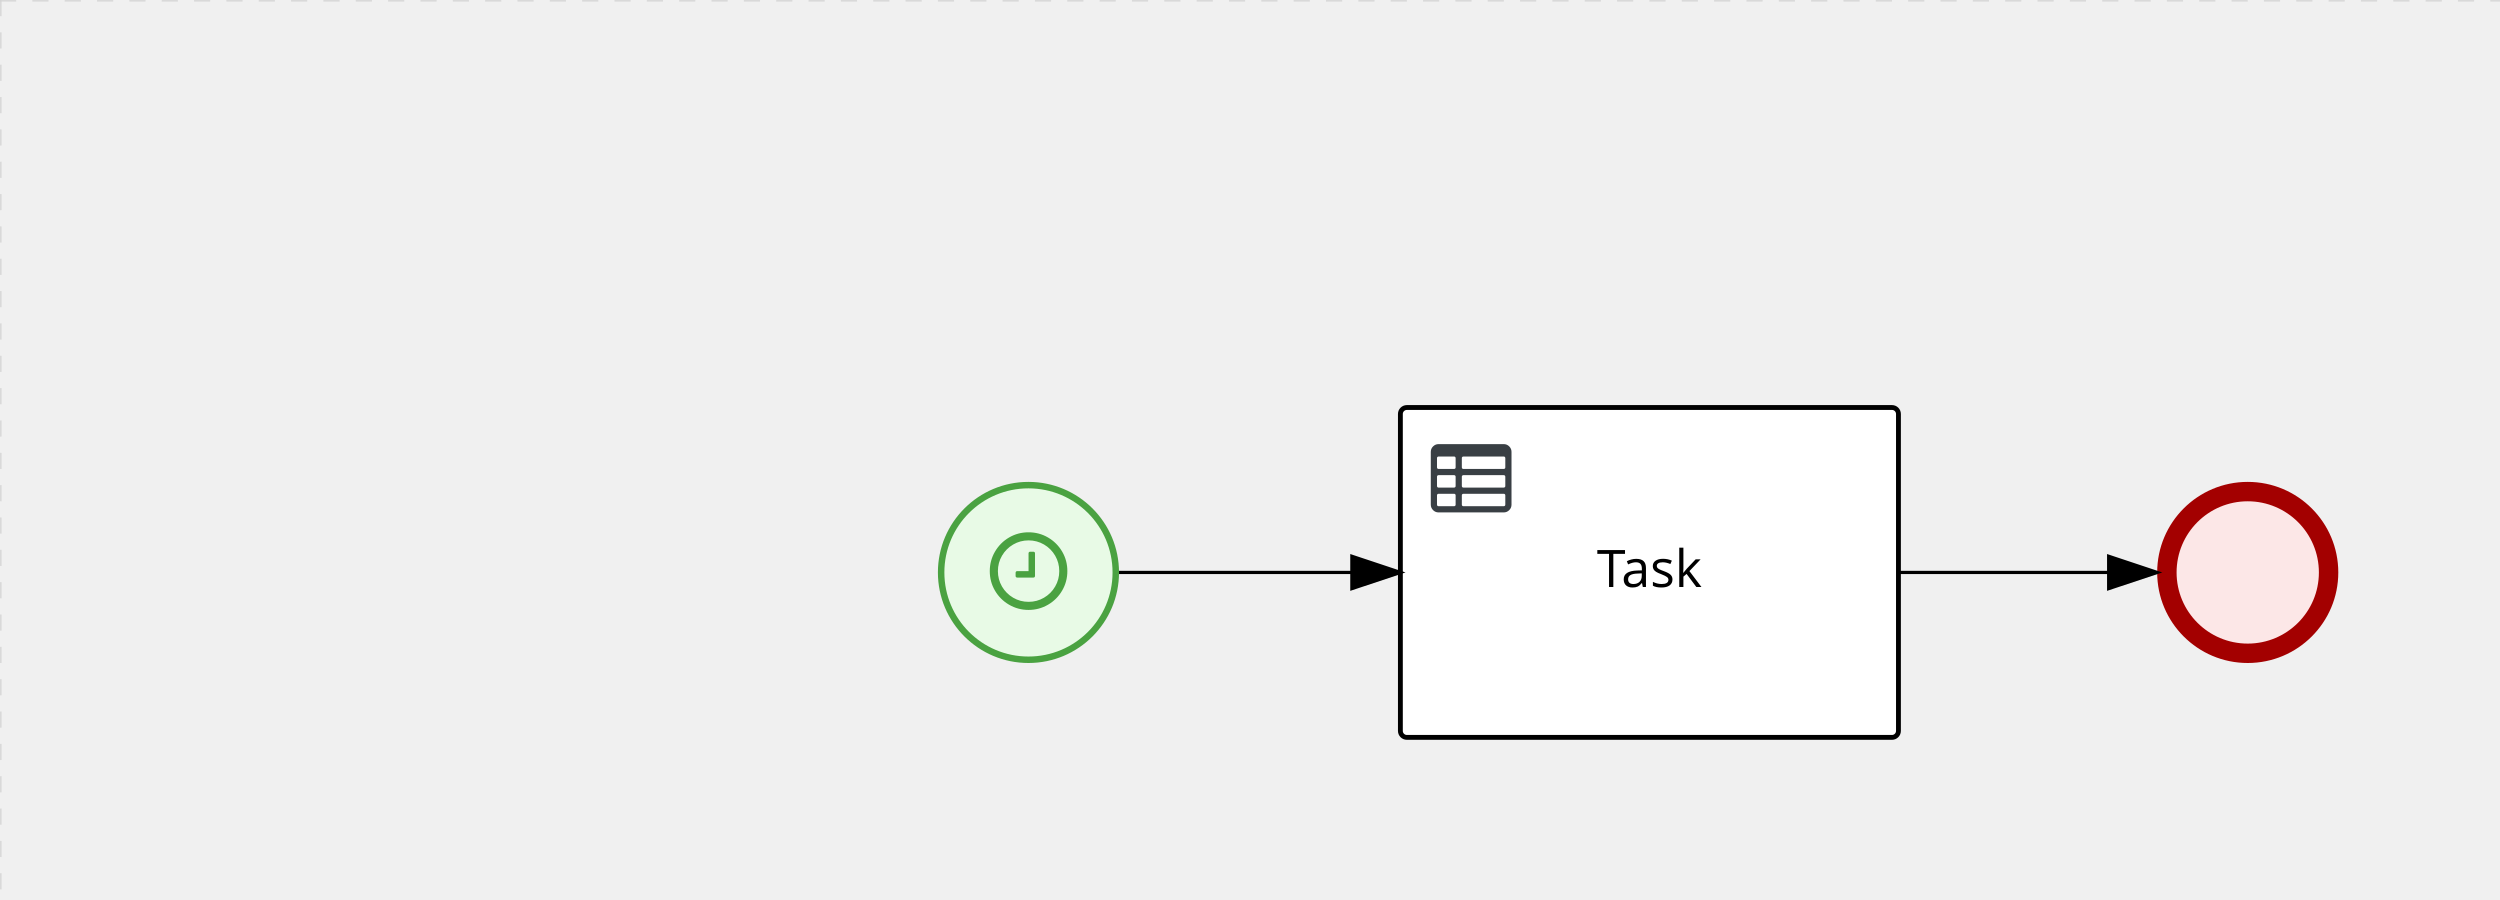
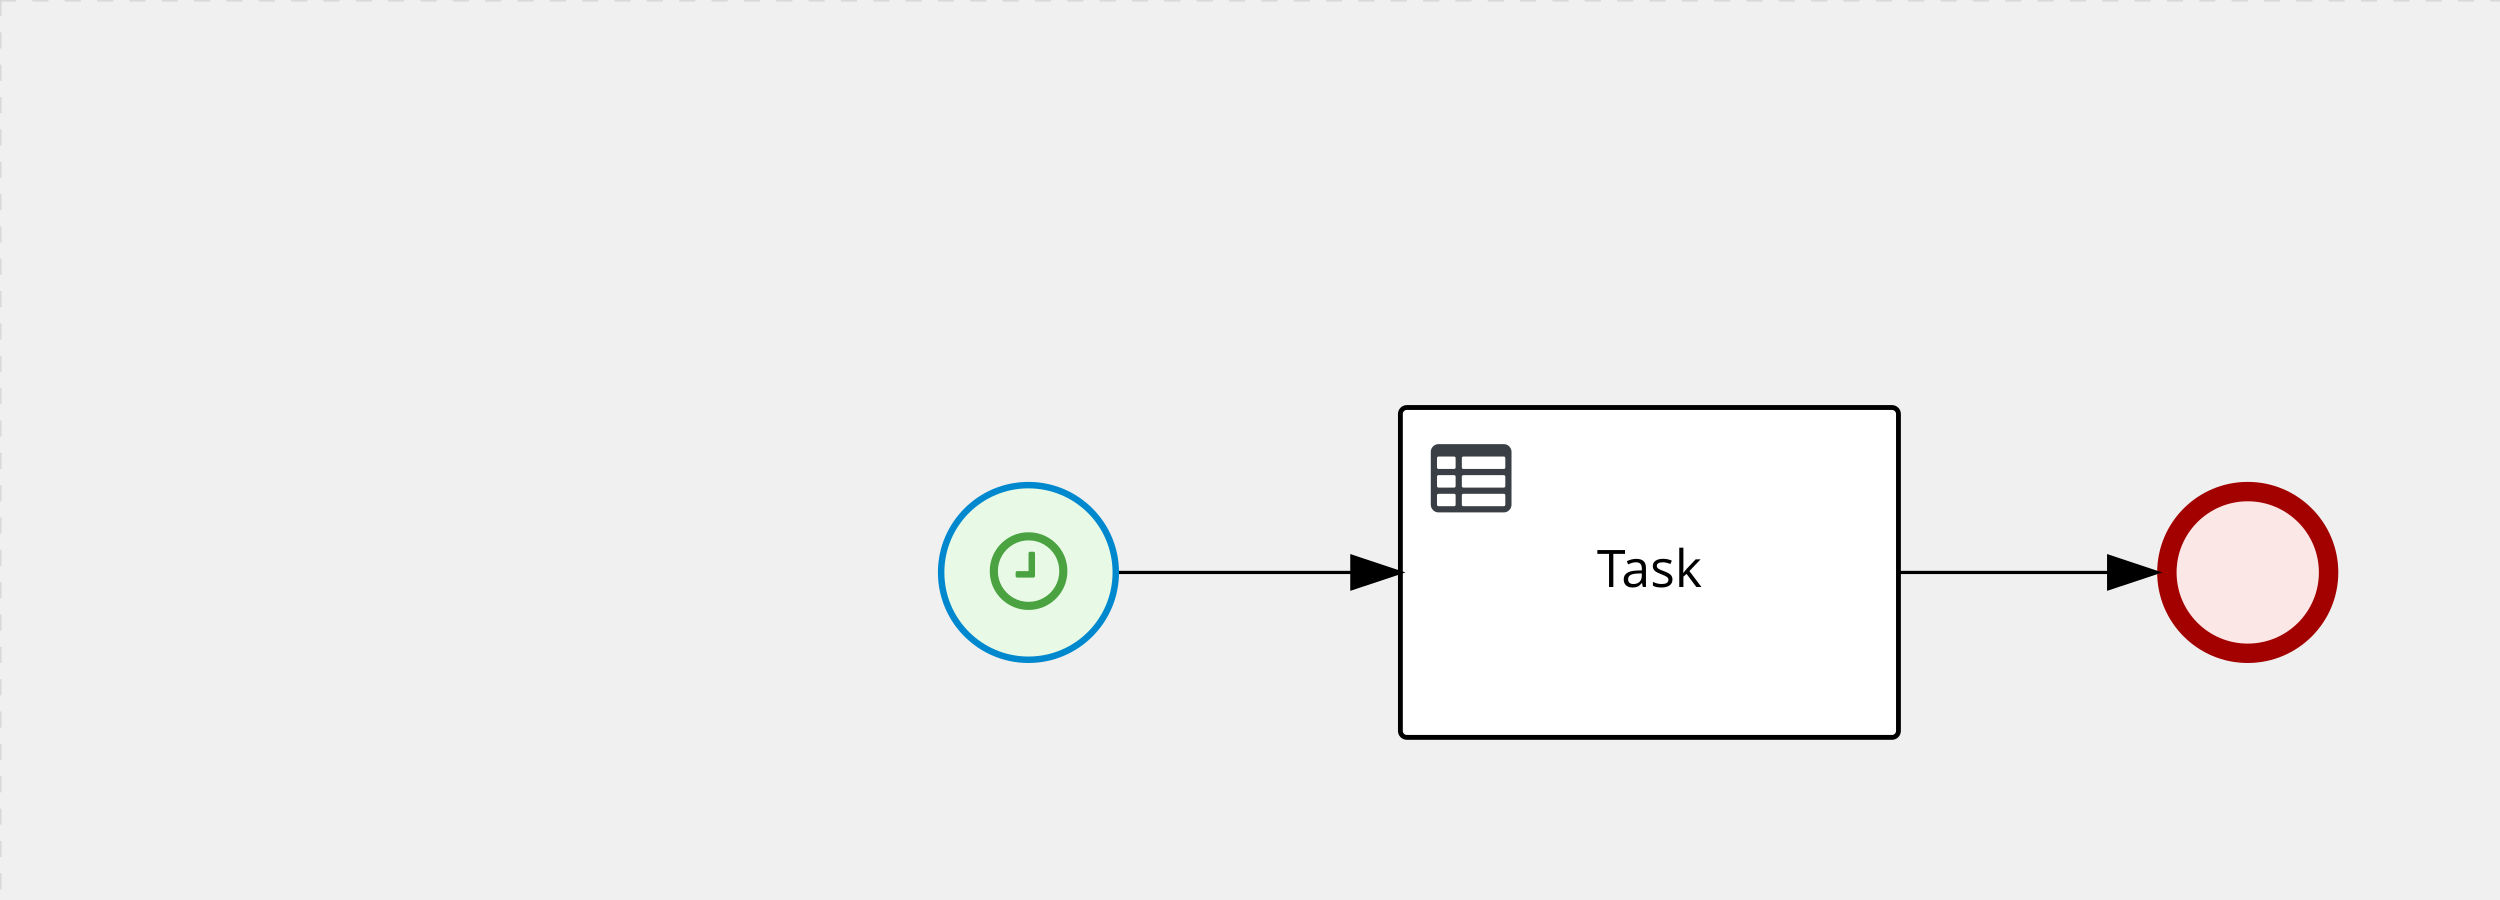
<svg xmlns="http://www.w3.org/2000/svg" version="1.1" width="773" height="278" viewBox="0 0 773 278">
  <defs />
  <g transform="matrix(1,0,0,1,0,0)">
    <g>
      <g>
        <g>
          <path fill="none" stroke="#d3d3d3" paint-order="fill stroke markers" d=" M 0 0 L 1200 0" stroke-miterlimit="10" stroke-opacity="0.8" stroke-dasharray="5" />
        </g>
        <g>
          <path fill="none" stroke="#d3d3d3" paint-order="fill stroke markers" d=" M 0 0 L 0 800" stroke-miterlimit="10" stroke-opacity="0.8" stroke-dasharray="5" />
        </g>
      </g>
      <g id="_392D18CA-6915-4333-A89A-70F6DBED9738" bpmn2nodeid="_392D18CA-6915-4333-A89A-70F6DBED9738" transform="matrix(1,0,0,1,433,126)">
        <g>
          <path fill="none" stroke="none" />
        </g>
        <g transform="matrix(1,0,0,1,0,0)">
          <path fill="#ffffff" stroke="none" id="_392D18CA-6915-4333-A89A-70F6DBED9738?shapeType=BACKGROUND" paint-order="stroke fill markers" d=" M 2 0 L 152 0 L 152 0 A 2 2 0 0 1 154 2 L 154 100 L 154 100 A 2 2 0 0 1 152 102 L 2 102 L 2 102 A 2 2 0 0 1 0 100 L 0 2 L 0 2 A 2 2 0 0 1 2 0 Z" />
        </g>
        <g transform="matrix(1,0,0,1,0,0)">
-           <path fill="none" stroke="rgb(0,0,0)" id="_392D18CA-6915-4333-A89A-70F6DBED9738?shapeType=BORDER&amp;renderType=STROKE" paint-order="fill stroke markers" d=" M 2 0 L 152 0 L 152 0 A 2 2 0 0 1 154 2 L 154 100 L 154 100 A 2 2 0 0 1 152 102 L 2 102 L 2 102 A 2 2 0 0 1 0 100 L 0 2 L 0 2 A 2 2 0 0 1 2 0 Z" stroke-miterlimit="10" stroke-width="1.5" stroke-dasharray="" />
+           <path fill="none" stroke="#000000" id="_392D18CA-6915-4333-A89A-70F6DBED9738?shapeType=BORDER&amp;renderType=STROKE" paint-order="fill stroke markers" d=" M 2 0 L 152 0 L 152 0 A 2 2 0 0 1 154 2 L 154 100 L 154 100 A 2 2 0 0 1 152 102 L 2 102 L 2 102 A 2 2 0 0 1 0 100 L 0 2 L 0 2 A 2 2 0 0 1 2 0 Z" stroke-miterlimit="10" stroke-width="1.5" stroke-dasharray="" />
        </g>
        <g>
          <g transform="matrix(0.06,0,0,0.06,9.4,9.4)">
            <g transform="matrix(1,0,0,1,0,0)">
              <path fill="#393f44" stroke="none" id="_392D18CA-6915-4333-A89A-70F6DBED9738_task__l39e__3KHJ" paint-order="stroke fill markers" d=" M 0 0 M 128 344 L 128 296 C 128 293.7 127.2 291.8 125.8 290.2 C 124.4 288.6 122.4 288 120 288 L 40 288 C 37.7 288 35.8 288.8 34.2 290.2 C 32.6 291.6 32 293.7 32 296 L 32 344 C 32 346.3 32.8 348.2 34.2 349.8 C 35.6 351.4 37.6 352 40 352 L 120 352 C 122.3 352 124.2 351.2 125.8 349.8 C 127.4 348.4 128 346.3 128 344 Z M 0 0 M 128 248 L 128 200 C 128 197.7 127.2 195.8 125.8 194.2 C 124.4 192.6 122.4 192 120 192 L 40 192 C 37.7 192 35.8 192.8 34.2 194.2 C 32.6 195.6 32 197.7 32 200 L 32 248 C 32 250.3 32.8 252.2 34.2 253.8 C 35.6 255.4 37.6 256 40 256 L 120 256 C 122.3 256 124.2 255.2 125.8 253.8 C 127.4 252.4 128 250.3 128 248 Z M 0 0 M 376 352 C 378.3 352 380.2 351.2 381.8 349.8 C 383.4 348.4 384 346.4 384 344 L 384 296 C 384 293.7 383.2 291.8 381.8 290.2 C 380.4 288.6 378.4 288 376 288 L 168 288 C 165.7 288 163.8 288.8 162.2 290.2 C 160.6 291.6 160 293.6 160 296 L 160 344 C 160 346.3 160.8 348.2 162.2 349.8 C 163.6 351.4 165.6 352 168 352 L 376 352 Z M 0 0 M 128 152 L 128 104 C 128 101.7 127.2 99.8 125.8 98.2 C 124.4 96.6 122.3 96 120 96 L 40 96 C 37.7 96 35.8 96.8 34.2 98.2 C 32.6 99.6 32 101.7 32 104 L 32 152 C 32 154.3 32.8 156.2 34.2 157.8 C 35.6 159.4 37.6 160 40 160 L 120 160 C 122.3 160 124.2 159.2 125.8 157.8 C 127.4 156.4 128 154.3 128 152 Z M 0 0 M 376 256 C 378.3 256 380.2 255.2 381.8 253.8 C 383.4 252.4 384 250.4 384 248 L 384 200 C 384 197.7 383.2 195.8 381.8 194.2 C 380.4 192.6 378.4 192 376 192 L 168 192 C 165.7 192 163.8 192.8 162.2 194.2 C 160.6 195.6 160 197.6 160 200 L 160 248 C 160 250.3 160.8 252.2 162.2 253.8 C 163.6 255.4 165.6 256 168 256 L 376 256 Z M 0 0 M 376 160 C 378.3 160 380.2 159.2 381.8 157.8 C 383.4 156.4 384 154.4 384 152 L 384 104 C 384 101.7 383.2 99.8 381.8 98.2 C 380.4 96.6 378.3 96 376 96 L 168 96 C 165.7 96 163.8 96.8 162.2 98.2 C 160.6 99.6 160 101.6 160 104 L 160 152 C 160 154.3 160.8 156.2 162.2 157.8 C 163.6 159.4 165.6 160 168 160 L 376 160 Z M 0 0 M 416 72 L 416 344 C 416 355 412.1 364.4 404.2 372.2 C 396.3 380 387 384 376 384 L 40 384 C 29 384 19.6 380.1 11.8 372.2 C 4 364.3 0 355 0 344 L 0 72 C 0 61 3.9 51.6 11.8 43.8 C 19.7 36 29 32 40 32 L 376 32 C 387 32 396.4 35.9 404.2 43.8 C 412 51.7 416 61 416 72 Z" />
            </g>
          </g>
        </g>
        <g transform="matrix(1,0,0,1,60.75,43.5)">
          <text fill="#000000" stroke="none" font-family="Open Sans" font-size="12pt" font-style="normal" font-weight="normal" text-decoration="normal" x="16.25" y="12" text-anchor="middle" dominant-baseline="alphabetic">Task</text>
        </g>
      </g>
      <g id="_D0170356-EAF3-437A-A235-917553E374CB" bpmn2nodeid="_D0170356-EAF3-437A-A235-917553E374CB" transform="matrix(1,0,0,1,290,149)">
        <g>
          <path fill="none" stroke="none" />
        </g>
        <g transform="matrix(0.125,0,0,0.125,0,0)">
          <g transform="matrix(1,0,0,1,0,0)">
            <path fill="#e8fae6" stroke="none" id="_D0170356-EAF3-437A-A235-917553E374CB?shapeType=BACKGROUND" paint-order="stroke fill markers" d=" M 0 0 M 444 224 C 444 263.9 434.2 300.8 414.4 334.5 C 394.7 368.2 368 394.9 334.4 414.5 C 300.8 434.1 263.9 444 224 444 C 184.1 444 147.2 434.2 113.5 414.4 C 79.8 394.7 53.1 368 33.5 334.4 C 13.9 300.8 4 263.9 4 224 C 4 184.1 13.8 147.2 33.6 113.5 C 53.4 79.8 80.1 53.1 113.6 33.5 C 147.1 13.9 184.1 4 224 4 C 263.9 4 300.8 13.8 334.5 33.6 C 368.2 53.4 394.9 80.1 414.5 113.6 C 434.1 147.1 444 184.1 444 224 Z" />
          </g>
          <g>
            <g transform="matrix(1,0,0,1,0,0)">
              <g transform="matrix(1,0,0,1,0,0)">
-                 <path fill="#4aa241" stroke="none" id="_D0170356-EAF3-437A-A235-917553E374CB?shapeType=BORDER&amp;renderType=FILL" paint-order="stroke fill markers" d=" M 0 0 M 224 0 C 100.3 0 0 100.3 0 224 C 0 347.7 100.3 448 224 448 C 347.7 448 448 347.7 448 224 C 448 100.3 347.7 0 224 0 Z M 0 0 M 224 432 C 109.1 432 16 338.9 16 224 C 16 109.1 109.1 16 224 16 C 338.9 16 432 109.1 432 224 C 432 338.9 338.9 432 224 432 Z" />
+                 <path fill="rgb(0,136,206)" stroke="none" id="_D0170356-EAF3-437A-A235-917553E374CB?shapeType=BORDER&amp;renderType=FILL" paint-order="stroke fill markers" d=" M 0 0 M 224 0 C 100.3 0 0 100.3 0 224 C 0 347.7 100.3 448 224 448 C 347.7 448 448 347.7 448 224 C 448 100.3 347.7 0 224 0 Z M 0 0 M 224 432 C 109.1 432 16 338.9 16 224 C 16 109.1 109.1 16 224 16 C 338.9 16 432 109.1 432 224 C 432 338.9 338.9 432 224 432 Z" />
              </g>
            </g>
          </g>
          <g>
            <g transform="matrix(1,0,0,1,0,0)">
              <g transform="matrix(1,0,0,1,0,0)">
                <path fill="#4aa241" stroke="none" id="_D0170356-EAF3-437A-A235-917553E374CB_wait" paint-order="stroke fill markers" d=" M 0 0 M 240.2 176.7 L 240.2 232.7 C 240.2 233.9 239.8 234.8 239.1 235.6 C 238.4 236.4 237.4 236.7 236.2 236.7 L 196.2 236.7 C 195 236.7 194.1 236.3 193.3 235.6 C 192.5 234.9 192.2 233.9 192.2 232.7 L 192.2 224.7 C 192.2 223.5 192.6 222.6 193.3 221.8 C 194 221 195 220.7 196.2 220.7 L 224.2 220.7 L 224.2 176.7 C 224.2 175.5 224.6 174.6 225.3 173.8 C 226 173 227 172.7 228.2 172.7 L 236.2 172.7 C 237.3 172.7 238.3 173.1 239.1 173.8 C 239.9 174.5 240.2 175.5 240.2 176.7 Z M 0 0 M 300.2 220.7 C 300.2 206.9 296.8 194.2 290.1 182.6 C 283.3 171 274.1 161.7 262.5 154.9 C 250.8 148.1 238.1 144.7 224.3 144.7 C 210.5 144.7 197.8 148.1 186.2 154.9 C 174.6 161.7 165.4 170.9 158.6 182.5 C 151.8 194.1 148.4 206.9 148.4 220.7 C 148.4 234.5 151.8 247.2 158.5 258.8 C 165.3 270.4 174.6 279.7 186.2 286.5 C 197.8 293.3 210.5 296.7 224.3 296.7 C 238.1 296.7 250.8 293.3 262.4 286.5 C 274 279.7 283.3 270.5 290 258.9 C 296.8 247.2 300.2 234.5 300.2 220.7 Z M 0 0 M 320.2 220.7 C 320.2 238.1 315.9 254.2 307.3 268.9 C 298.7 283.6 287.1 295.3 272.4 303.8 C 257.7 312.4 241.6 316.7 224.2 316.7 C 206.8 316.7 190.7 312.4 176 303.8 C 161.3 295.2 149.7 283.6 141.1 268.9 C 132.5 254.2 128.3 238.1 128.3 220.7 C 128.3 203.3 132.6 187.2 141.2 172.5 C 149.8 157.8 161.4 146.1 176.1 137.5 C 190.8 128.9 206.9 124.7 224.3 124.7 C 241.7 124.7 257.8 129 272.5 137.6 C 287.2 146.2 298.9 157.9 307.4 172.5 C 316 187.2 320.2 203.3 320.2 220.7 Z" />
              </g>
            </g>
          </g>
        </g>
        <g transform="matrix(1,0,0,1,28,61)" />
      </g>
      <g id="_8D6AA935-9CEE-4DA5-91CF-5E19CCC2A55F" bpmn2nodeid="_8D6AA935-9CEE-4DA5-91CF-5E19CCC2A55F" transform="matrix(1,0,0,1,667,149)">
        <g>
          <path fill="none" stroke="none" />
        </g>
        <g transform="matrix(0.125,0,0,0.125,0,0)">
          <g transform="matrix(1,0,0,1,0,0)">
            <path fill="#fce7e7" stroke="none" id="_8D6AA935-9CEE-4DA5-91CF-5E19CCC2A55F?shapeType=BACKGROUND" paint-order="stroke fill markers" d=" M 0 0 M 444 224 C 444 263.9 434.2 300.8 414.4 334.5 C 394.7 368.2 368 394.9 334.4 414.5 C 300.8 434.1 263.9 444 224 444 C 184.1 444 147.2 434.2 113.5 414.4 C 79.8 394.7 53.1 368 33.5 334.4 C 13.9 300.8 4 263.9 4 224 C 4 184.1 13.8 147.2 33.6 113.5 C 53.4 79.8 80.1 53.1 113.6 33.5 C 147.1 13.9 184.1 4 224 4 C 263.9 4 300.8 13.8 334.5 33.6 C 368.2 53.4 394.9 80.1 414.5 113.6 C 434.1 147.1 444 184.1 444 224 Z" />
          </g>
          <g>
            <g transform="matrix(1,0,0,1,0,0)">
              <g transform="matrix(1,0,0,1,0,0)">
                <path fill="#a30000" stroke="none" id="_8D6AA935-9CEE-4DA5-91CF-5E19CCC2A55F?shapeType=BORDER&amp;renderType=FILL" paint-order="stroke fill markers" d=" M 0 0 M 224 0 C 100.3 0 0 100.3 0 224 C 0 347.7 100.3 448 224 448 C 347.7 448 448 347.7 448 224 C 448 100.3 347.7 0 224 0 Z M 0 0 M 224 400 C 126.8 400 48 321.2 48 224 C 48 126.8 126.8 48 224 48 C 321.2 48 400 126.8 400 224 C 400 321.2 321.2 400 224 400 Z" />
              </g>
            </g>
          </g>
        </g>
        <g transform="matrix(1,0,0,1,28,61)" />
      </g>
      <g id="_E8689507-22F9-4E46-9EC6-767BB10743B7" bpmn2nodeid="_E8689507-22F9-4E46-9EC6-767BB10743B7">
        <g>
          <path fill="none" stroke="#000000" paint-order="fill stroke markers" d=" M 346 177 L 418 177" stroke-miterlimit="10" stroke-dasharray="" />
        </g>
        <g transform="matrix(1,0,0,1,346,177)" />
        <g transform="matrix(6.123233995736766e-17,1,-1,6.123233995736766e-17,433,172)">
          <path fill="#000000" stroke="#000000" paint-order="fill stroke markers" d=" M 10 15 L 0 15 L 5 0 Z" stroke-miterlimit="10" stroke-dasharray="" />
        </g>
        <g transform="matrix(1,0,0,1,346,167)" />
      </g>
      <g id="_4C711B73-47E0-4C86-BADC-CBF12F90AFDE" bpmn2nodeid="_4C711B73-47E0-4C86-BADC-CBF12F90AFDE">
        <g>
          <path fill="none" stroke="#000000" paint-order="fill stroke markers" d=" M 587 177 L 652 177" stroke-miterlimit="10" stroke-dasharray="" />
        </g>
        <g transform="matrix(1,0,0,1,587,177)" />
        <g transform="matrix(6.123233995736766e-17,1,-1,6.123233995736766e-17,667,172)">
          <path fill="#000000" stroke="#000000" paint-order="fill stroke markers" d=" M 10 15 L 0 15 L 5 0 Z" stroke-miterlimit="10" stroke-dasharray="" />
        </g>
        <g transform="matrix(1,0,0,1,587,167)" />
      </g>
+       <g transform="matrix(1,0,0,1,433,126)" />
+       <g transform="matrix(1,0,0,1,667,149)" />
      <g transform="matrix(1,0,0,1,290,149)" />
-       <g transform="matrix(1,0,0,1,667,149)" />
-       <g transform="matrix(1,0,0,1,433,126)" />
    </g>
  </g>
</svg>
